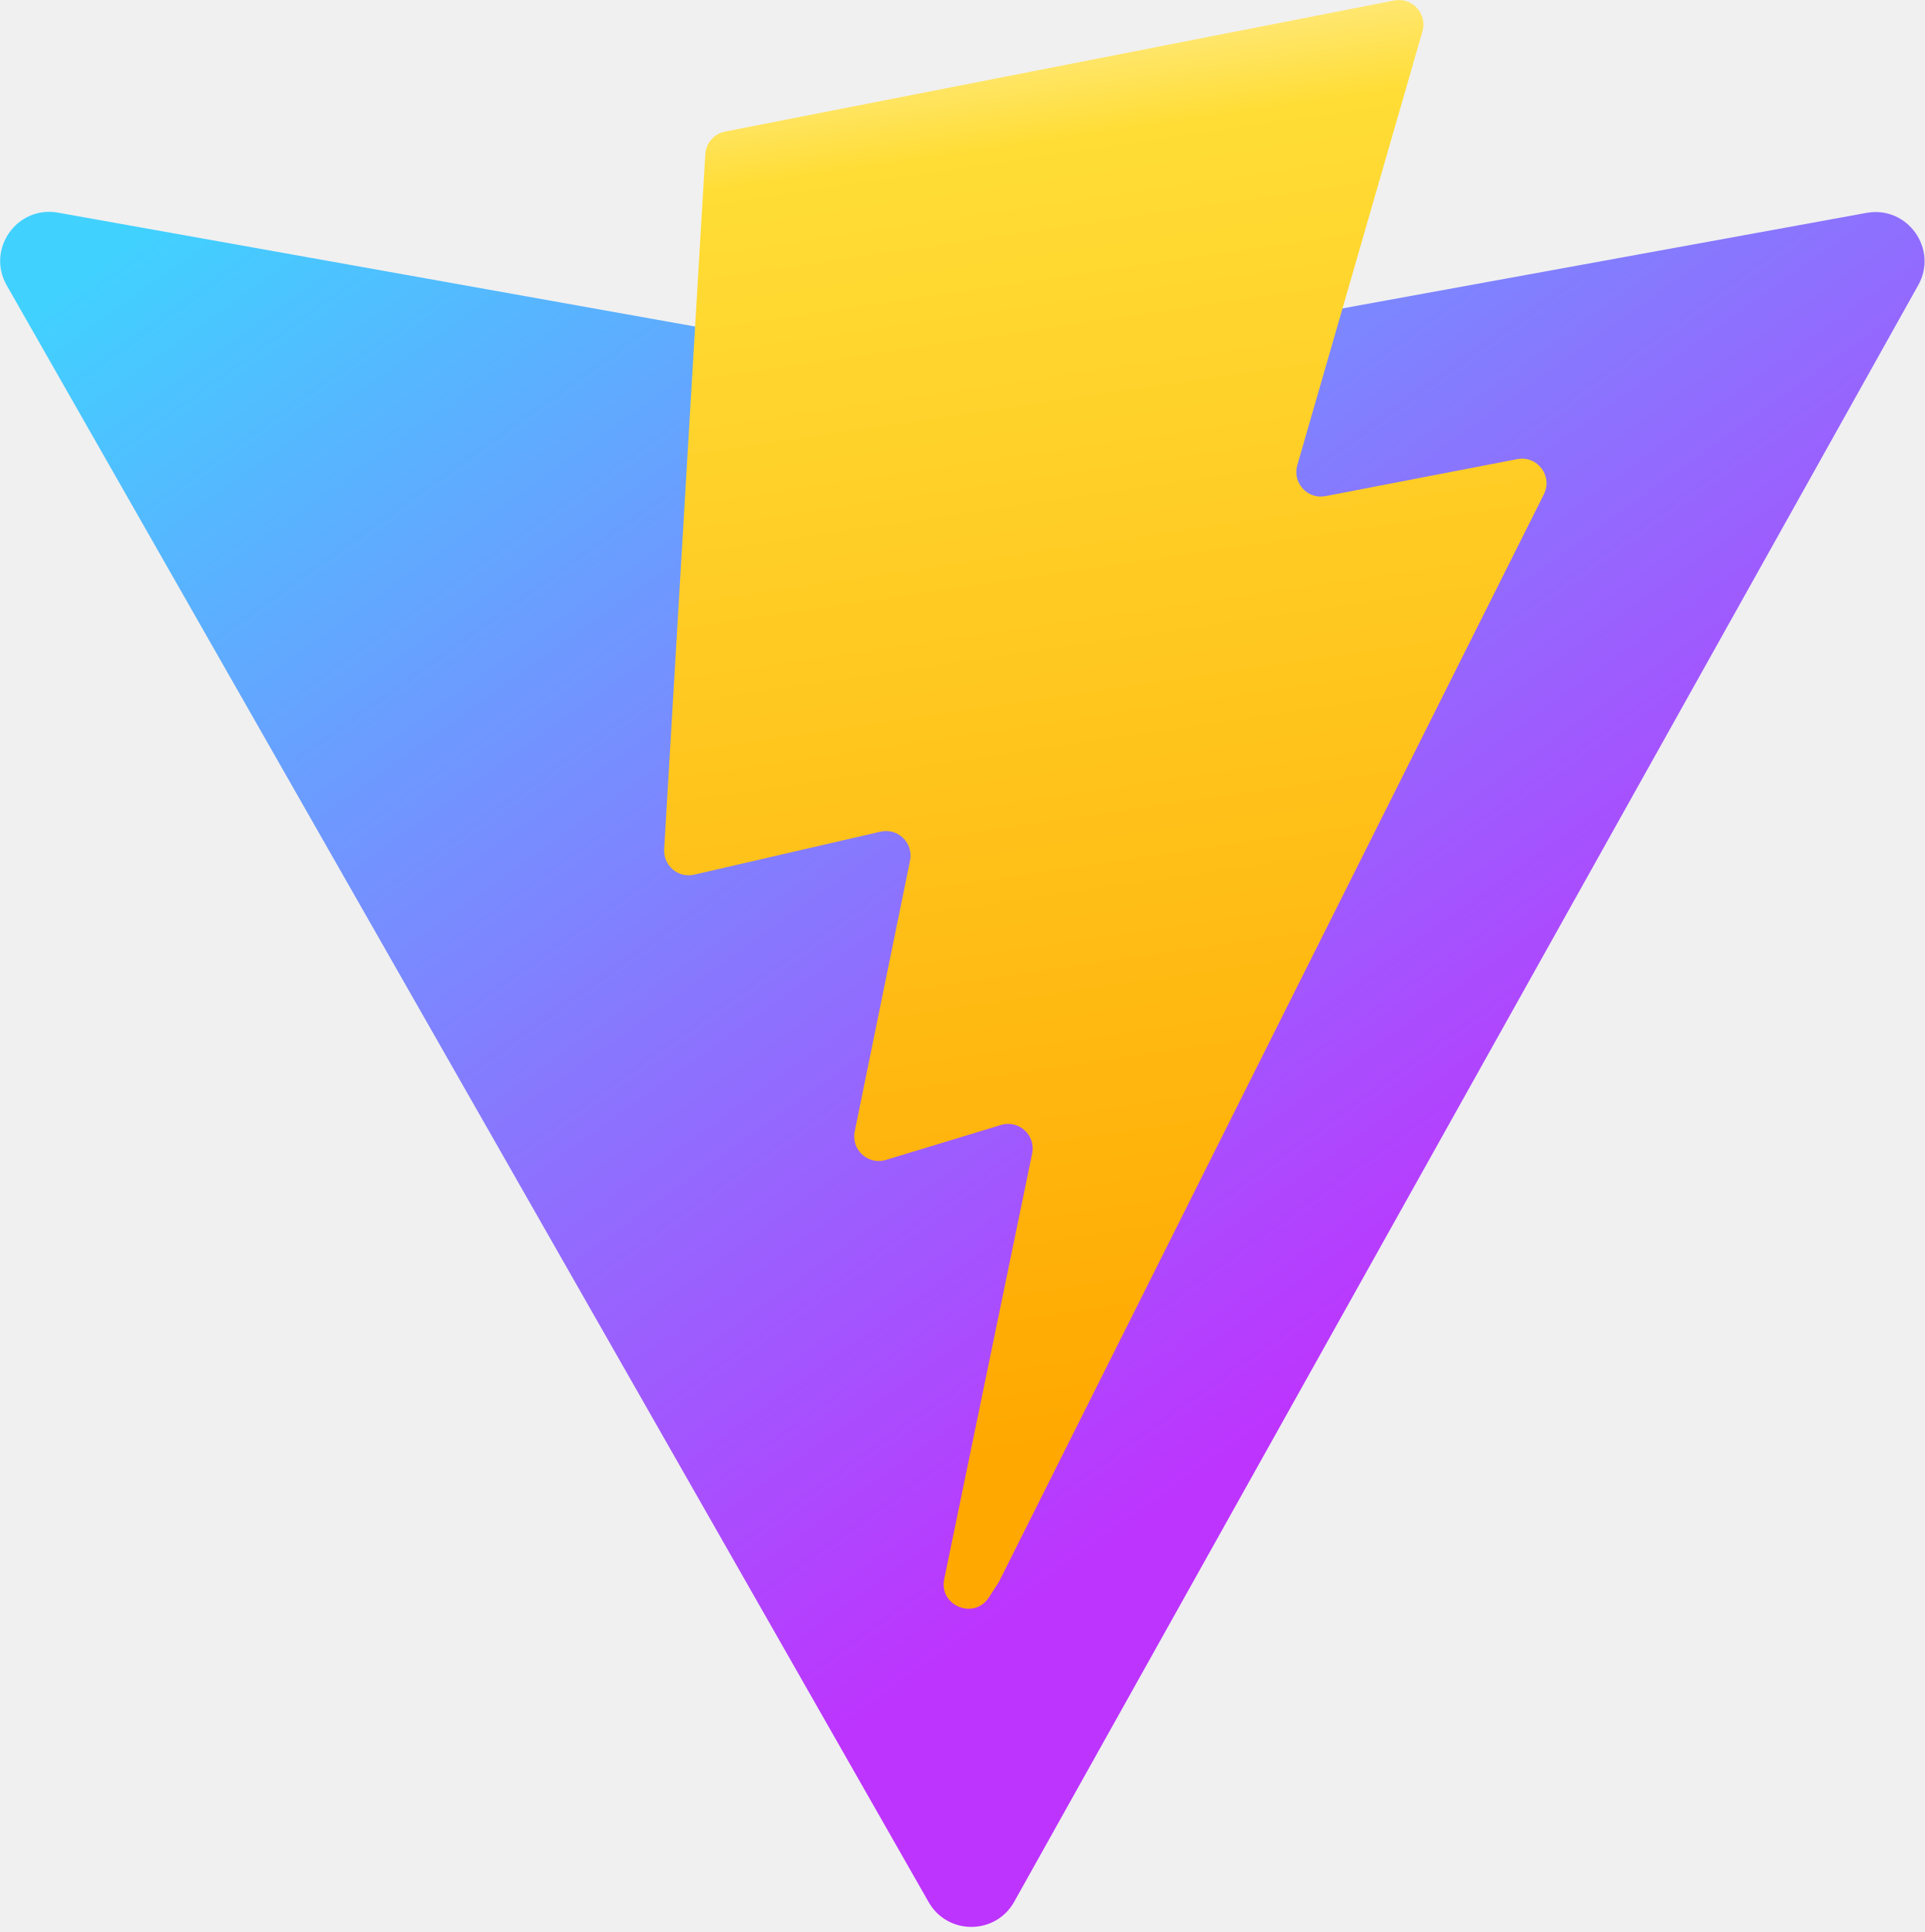
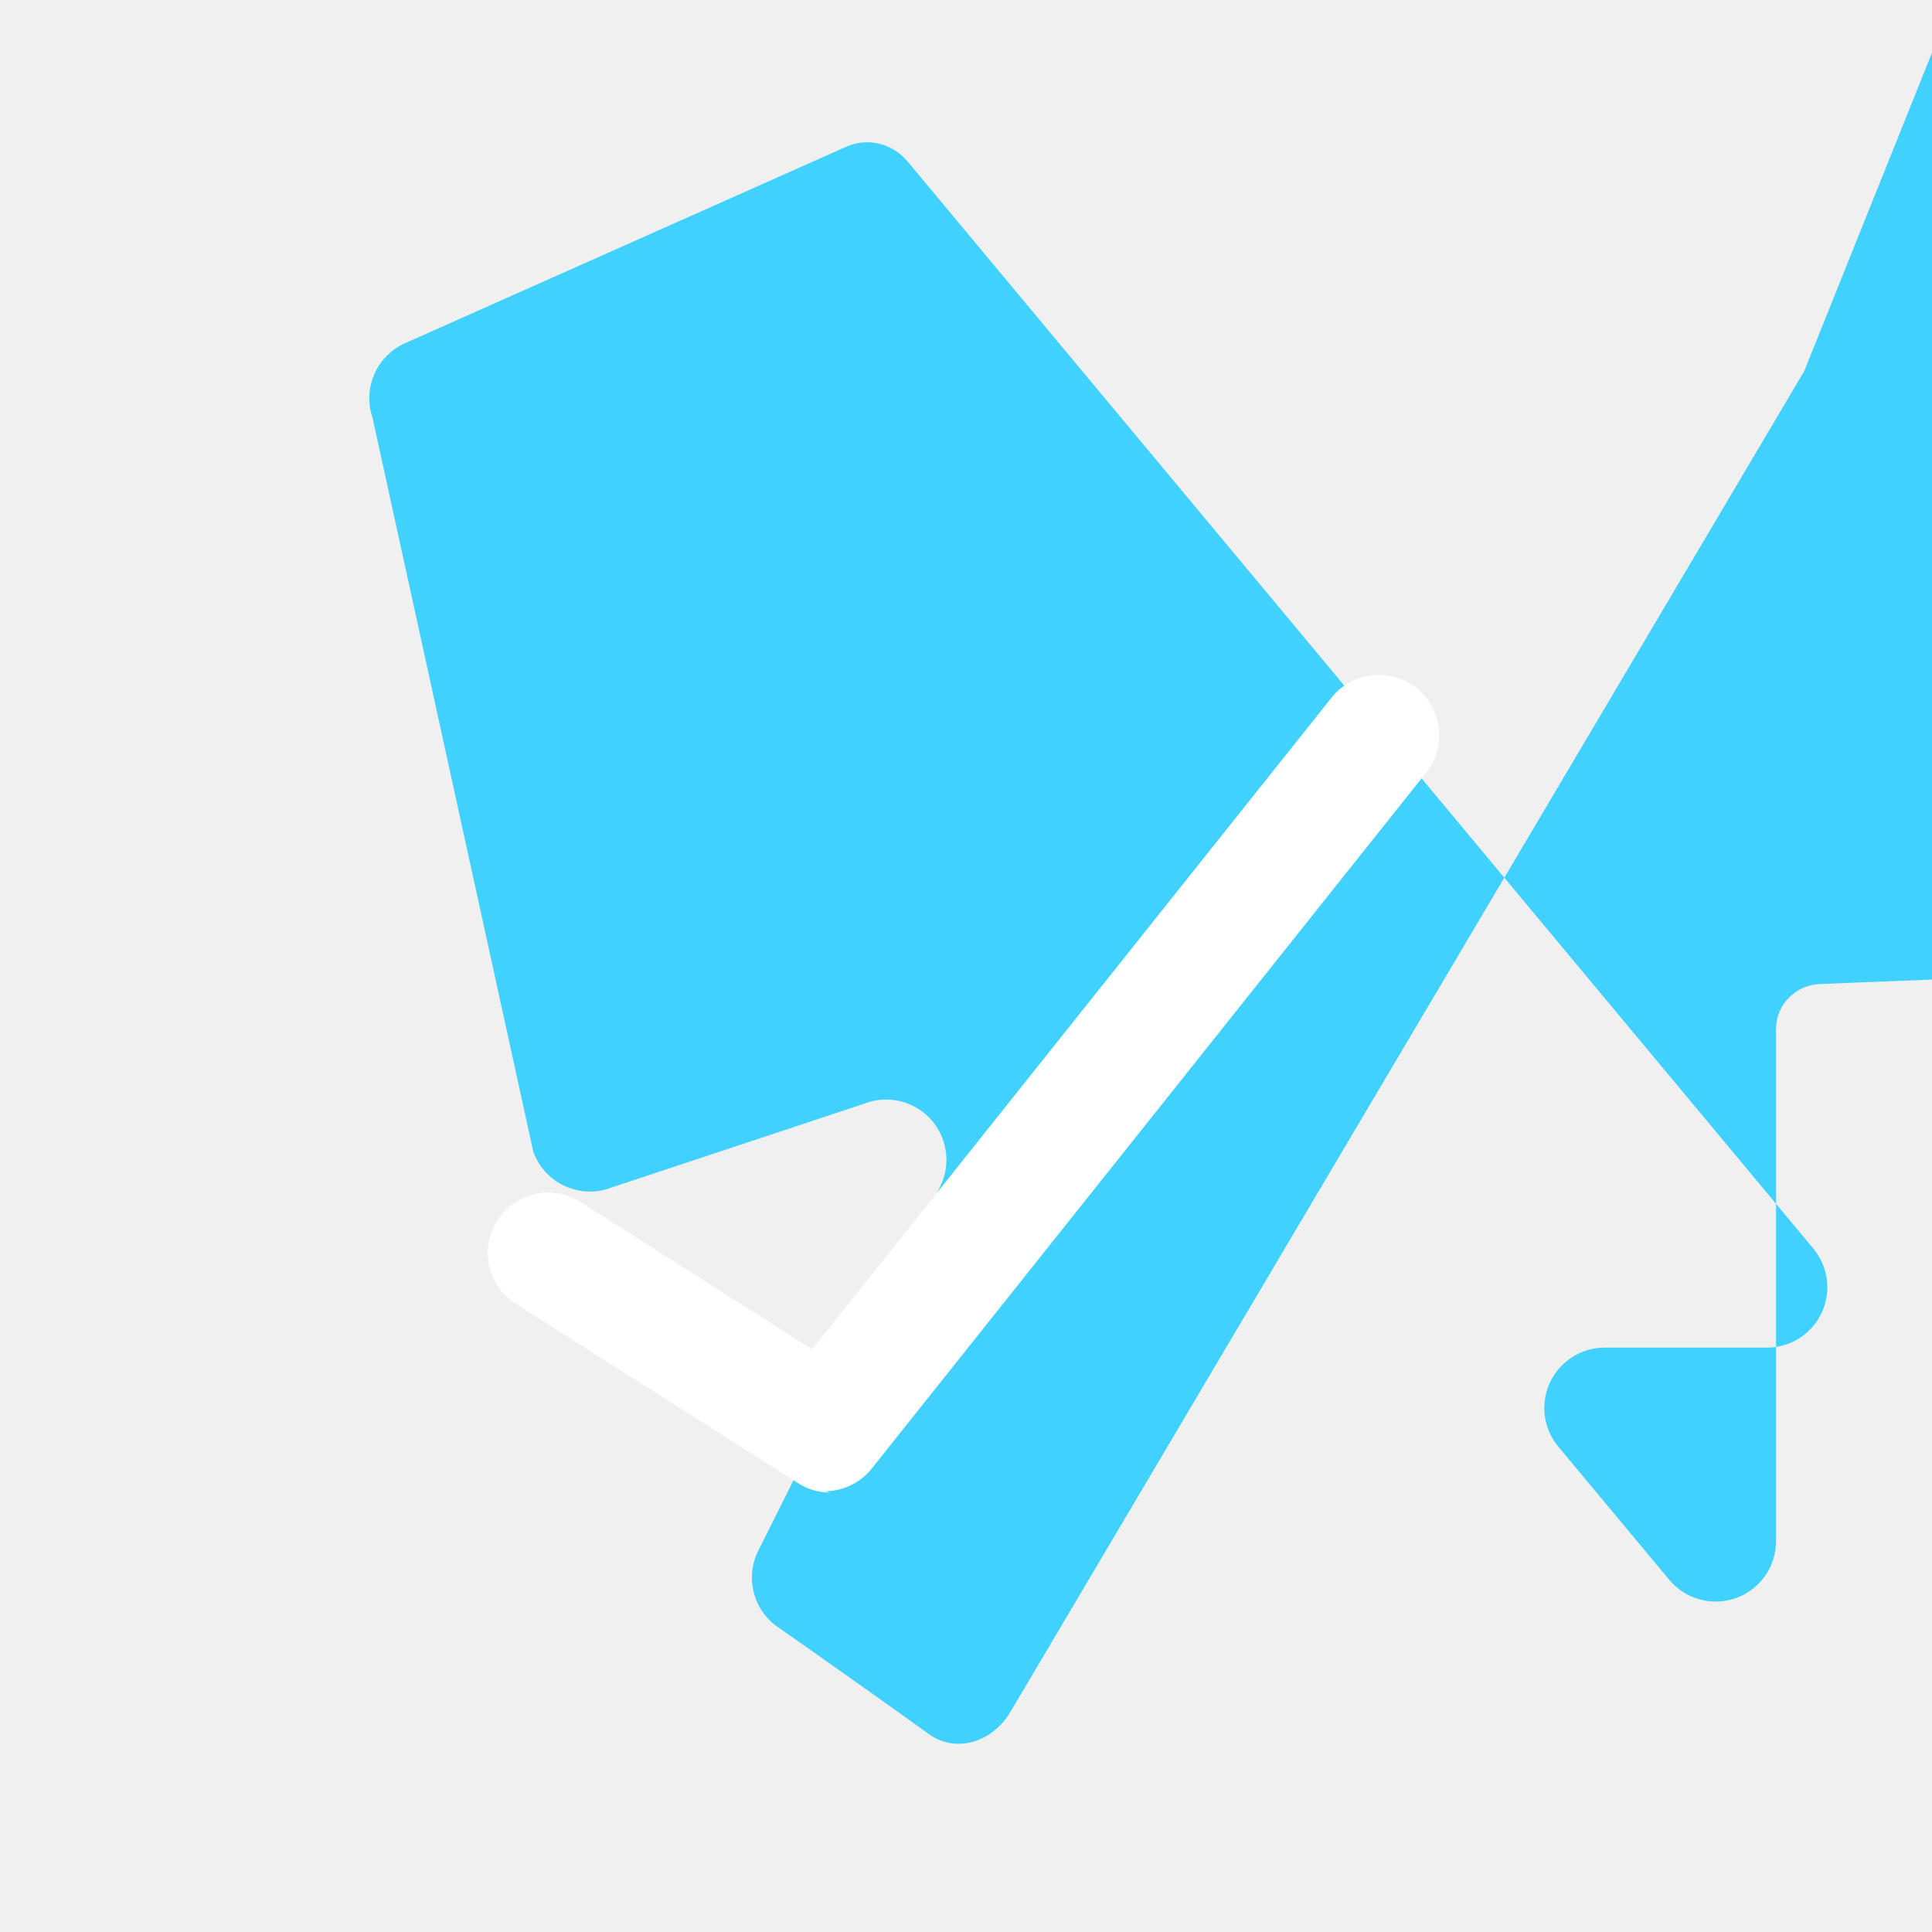
- <svg xmlns="http://www.w3.org/2000/svg" aria-hidden="true" role="img" class="iconify iconify--logos" width="31.88" height="32" preserveAspectRatio="xMidYMid meet" viewBox="0 0 256 257">
-   <defs>
-     <linearGradient id="IconifyId1813088fe1fbc01fb466" x1="-.828%" x2="57.636%" y1="7.652%" y2="78.411%">
-       <stop offset="0%" stop-color="#41D1FF" />
-       <stop offset="100%" stop-color="#BD34FE" />
-     </linearGradient>
-     <linearGradient id="IconifyId1813088fe1fbc01fb467" x1="43.376%" x2="50.316%" y1="2.242%" y2="89.03%">
-       <stop offset="0%" stop-color="#FFEA83" />
-       <stop offset="8.333%" stop-color="#FFDD35" />
-       <stop offset="100%" stop-color="#FFA800" />
-     </linearGradient>
-   </defs>
-   <path fill="url(#IconifyId1813088fe1fbc01fb466)" d="M255.153 37.938L134.897 252.976c-2.483 4.44-8.862 4.466-11.382.048L.875 37.958c-2.746-4.814 1.371-10.646 6.827-9.67l120.385 21.517a6.537 6.537 0 0 0 2.322-.004l117.867-21.483c5.438-.991 9.574 4.796 6.877 9.62Z" />
-   <path fill="url(#IconifyId1813088fe1fbc01fb467)" d="M185.432.063L96.44 17.501a3.268 3.268 0 0 0-2.634 3.014l-5.474 92.456a3.268 3.268 0 0 0 3.997 3.378l24.777-5.718c2.318-.535 4.413 1.507 3.936 3.838l-7.361 36.047c-.495 2.426 1.782 4.5 4.151 3.78l15.304-4.649c2.372-.72 4.652 1.36 4.15 3.788l-11.698 56.621c-.732 3.542 3.979 5.473 5.943 2.437l1.313-2.028l72.516-144.72c1.215-2.423-.88-5.186-3.54-4.672l-25.505 4.922c-2.396.462-4.435-1.77-3.759-4.114l16.646-57.705c.677-2.35-1.37-4.583-3.769-4.113Z" />
+ <svg xmlns="http://www.w3.org/2000/svg" width="32" height="32" viewBox="0 0 32 32" fill="none">
+   <path d="M29.884 6.146L16.742 28.344c-.307.526-.922.702-1.37.369-.15-.112-1.7-1.214-2.459-1.743a.997.997 0 01-.369-1.254l3.033-6.072a.999.999 0 00-1.278-1.358l-4.278 1.419a.999.999 0 01-1.188-.629L6.17 6.918a.999.999 0 01.54-1.234l7.312-3.256c.356-.157.769-.051 1.021.259l14.991 17.993a1.0 1 0 01-.766 1.641h-2.691a1.0 1 0 00-.766 1.641l1.839 2.207a1.0 1 0 001.767-.641v-8.486c0-.398.317-.721.715-.743l3.716-.148a1.0 1 0 00.928-1.006l-.256-16.071a1.0 1 0 00-1.45-.867z" fill="#41D1FF" />
+   <path d="M13.755 24.722c-.193 0-.385-.055-.552-.166l-4.714-2.996a1 1 0 011.106-1.664l3.858 2.453 8.626-10.824a1.0 1 0 011.538 1.278l-9.18 11.523a.998.998 0 01-.782.374z" fill="#FFFFFF" />
</svg>
